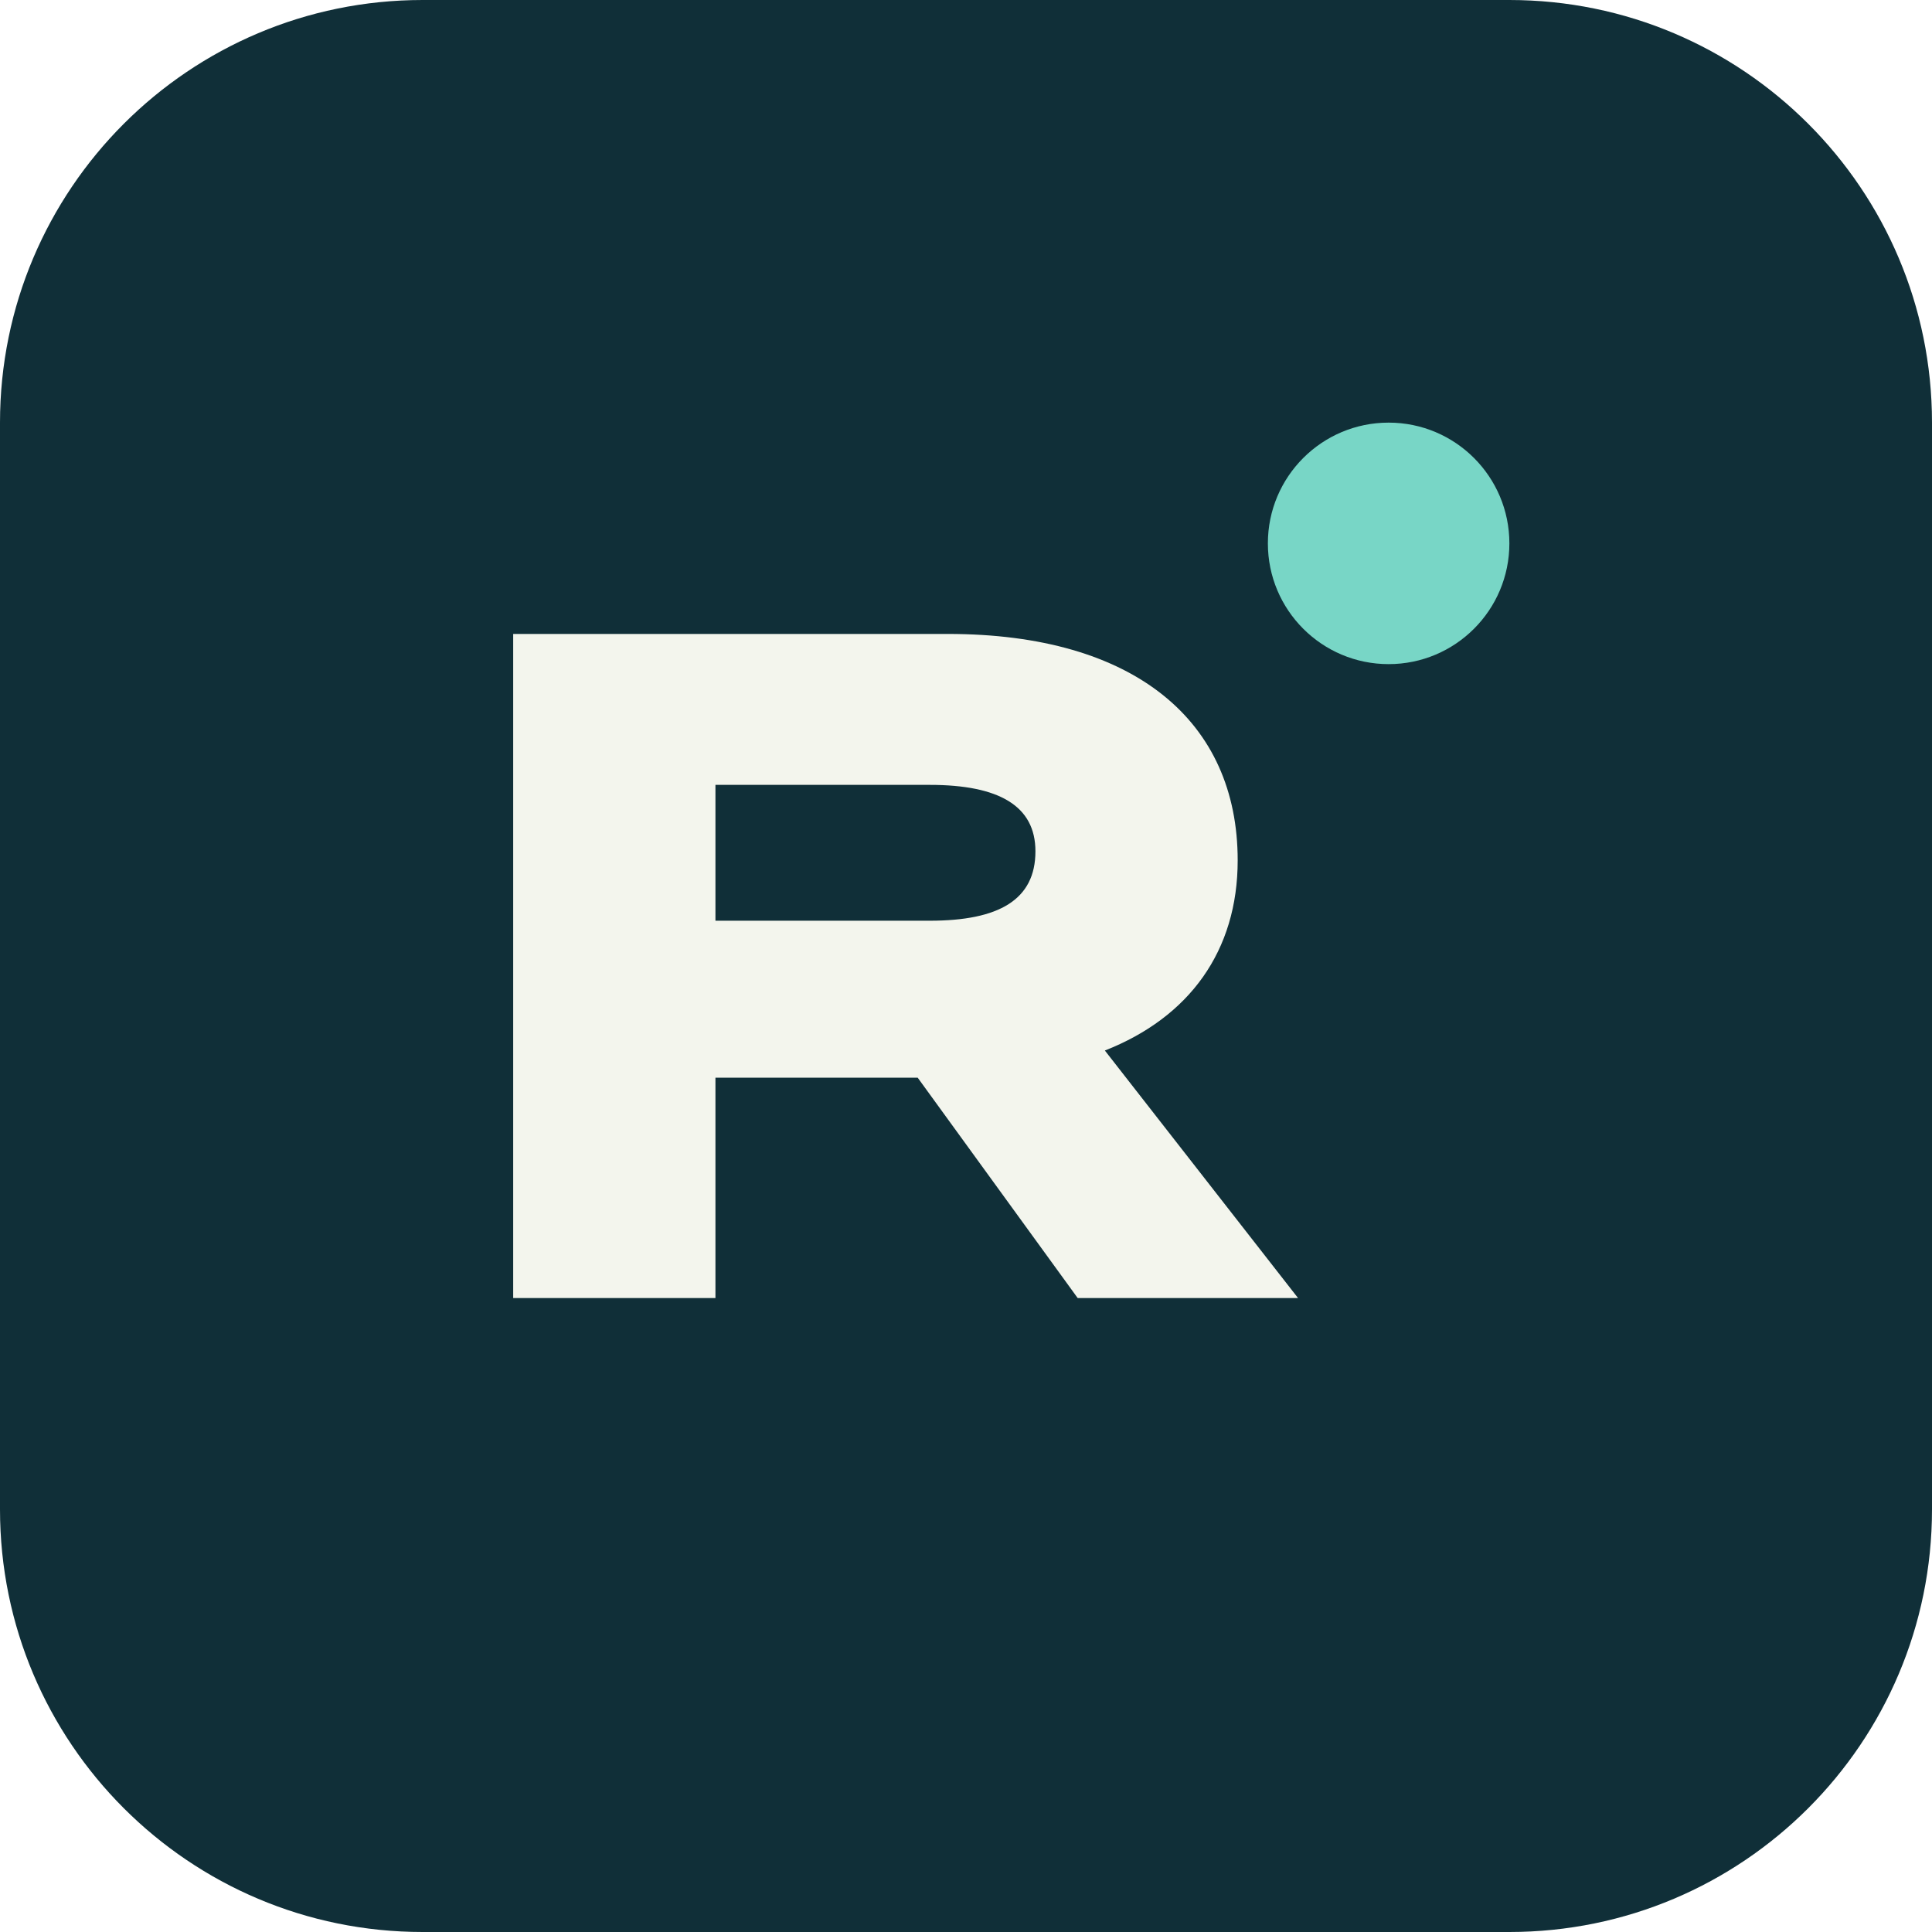
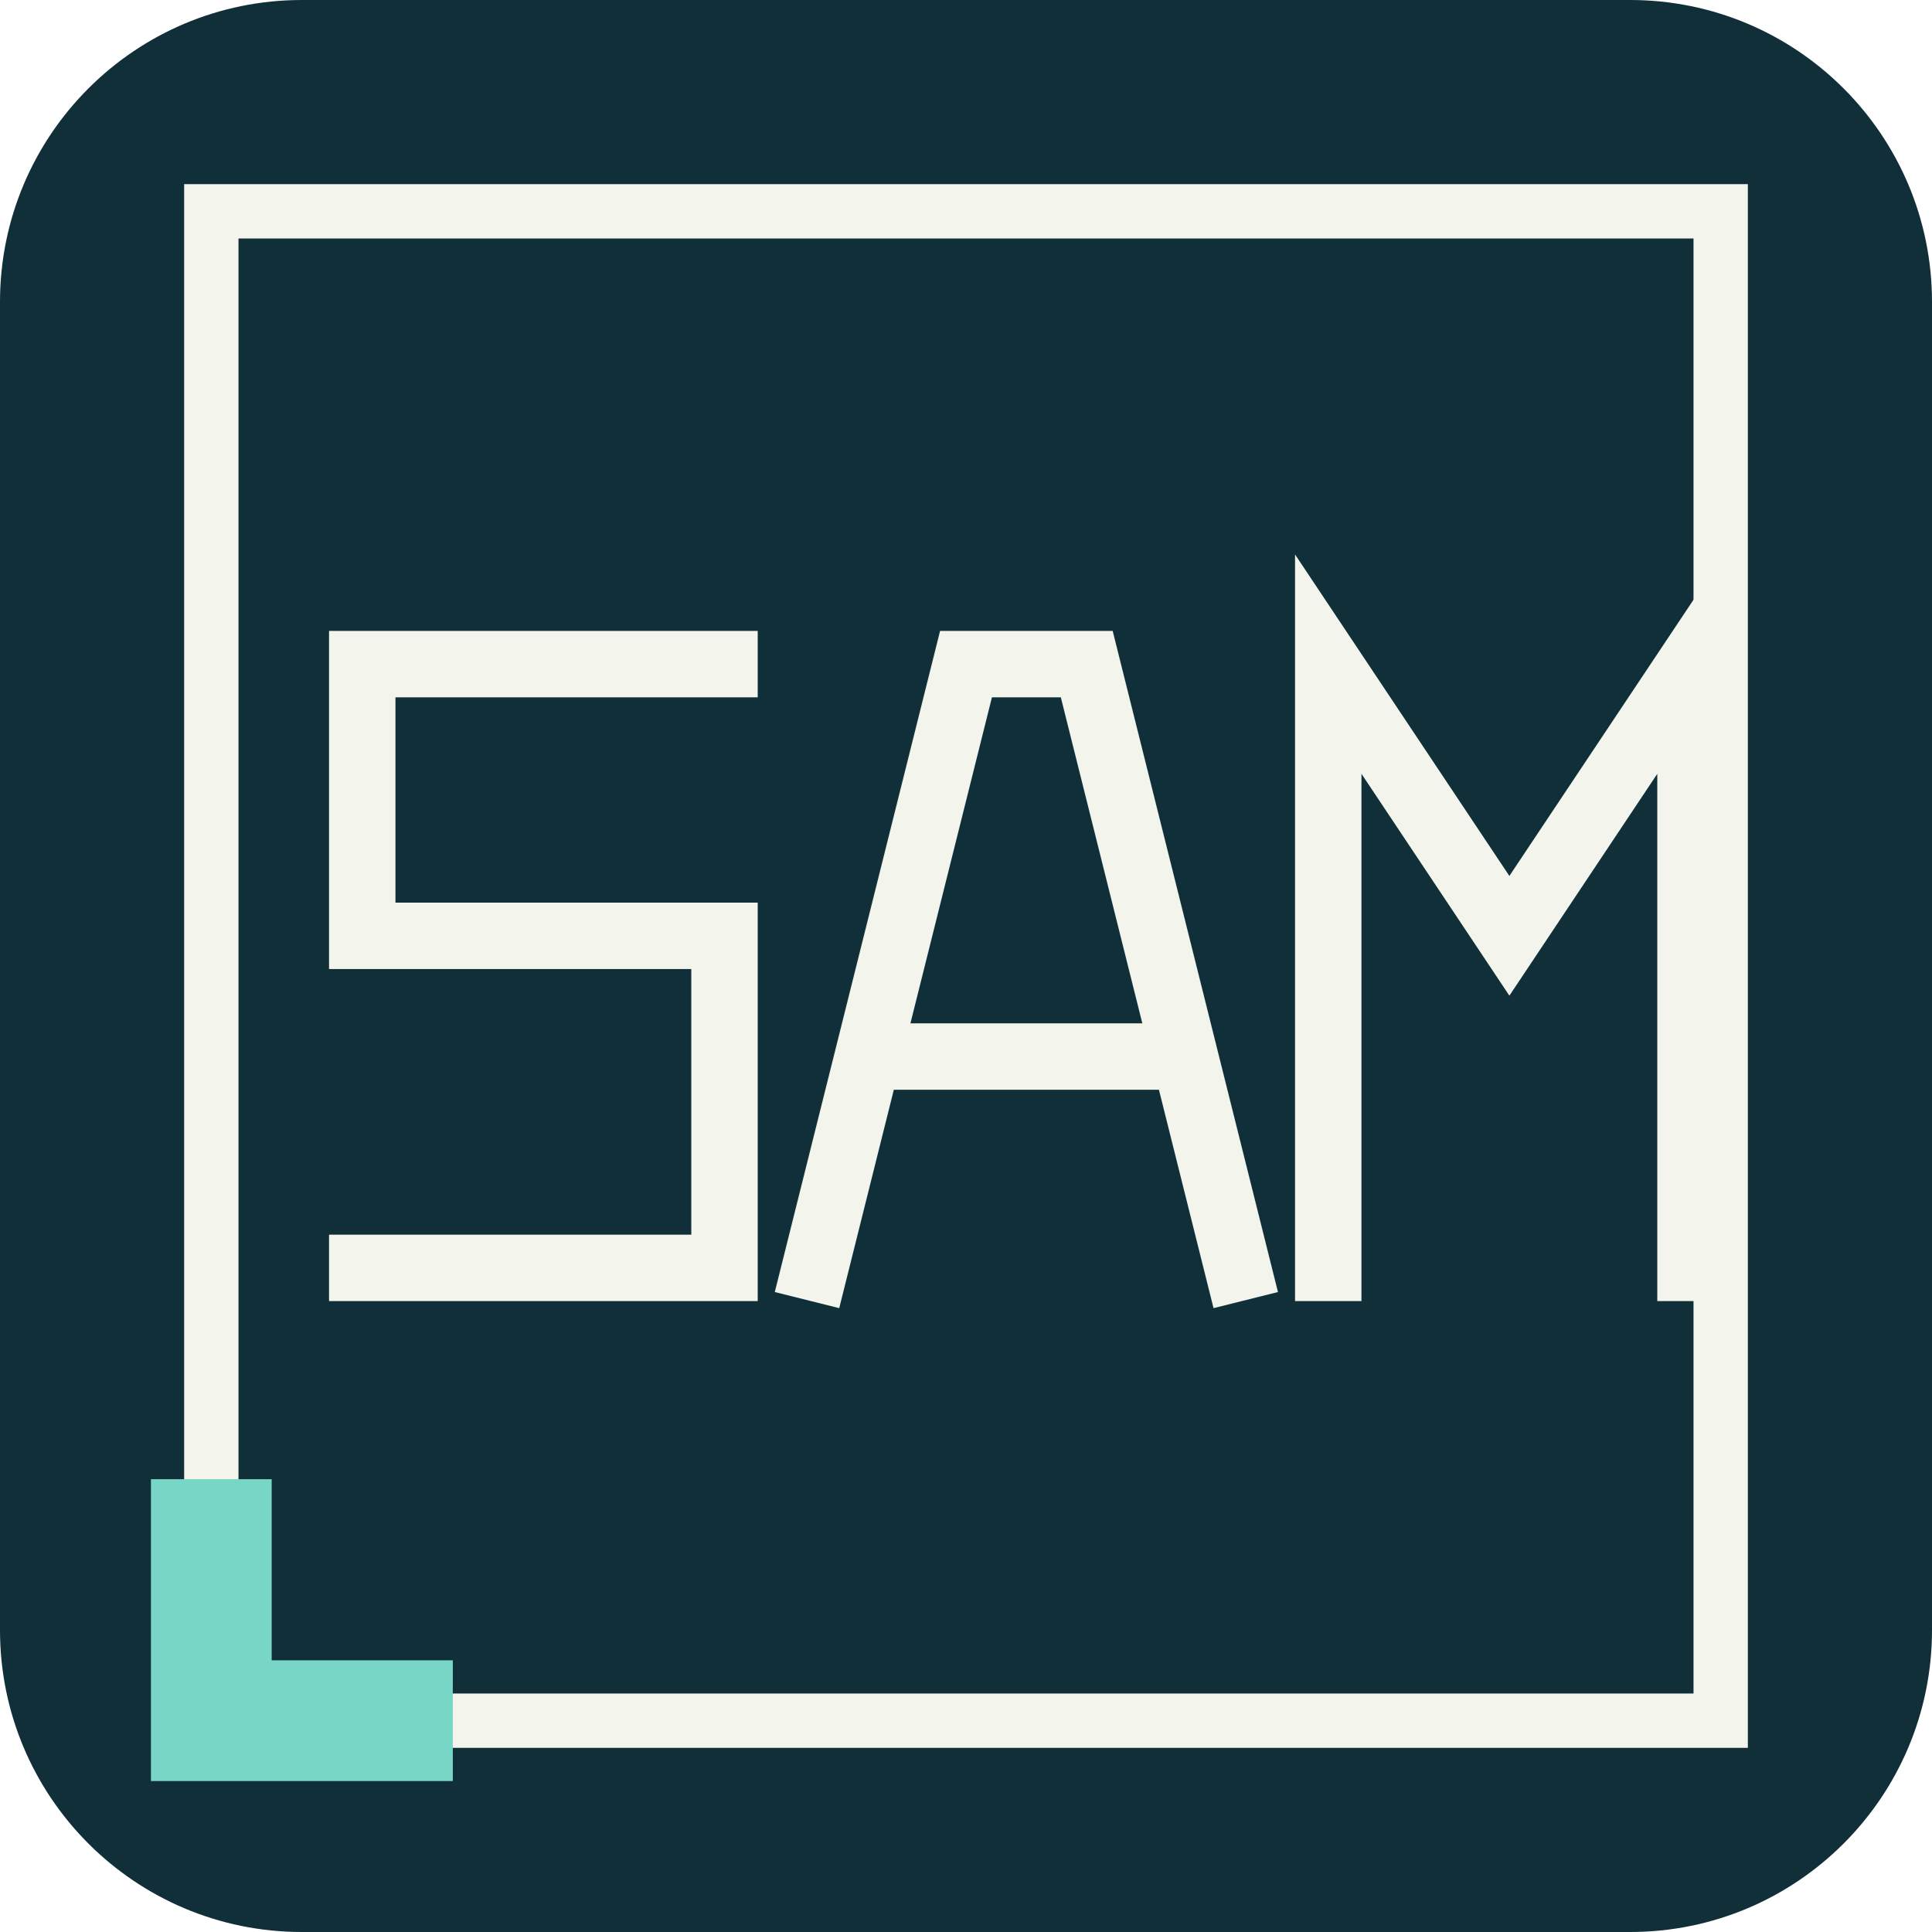
<svg xmlns="http://www.w3.org/2000/svg" viewBox="0 0 64 64">
-   <rect width="64" height="64" rx="14" fill="#102f38" />
-   <path d="M17 43V21h14.4c6.2 0 9.6 2.9 9.6 7.5 0 3-1.6 5.2-4.4 6.3L43 43h-7.3l-5.3-7.3h-6.7V43H17Zm6.7-12.5h7.1c2.3 0 3.5-.7 3.5-2.3 0-1.5-1.2-2.2-3.5-2.2h-7.1v4.5Z" fill="#f3f5ed" />
-   <circle cx="46" cy="18" r="4" fill="#78d6c6" />
+   <rect width="64" height="64" rx="10" fill="#102f38" />
+   <path d="M7 7h50v50H7z" fill="none" stroke="#f3f5ed" stroke-width="1.8" />
+   <path d="M24 22H12v9h12v11H12M27 42l5-20h4l5 20m-12-7h10M44 42V22l6 9 6-9v20" fill="none" stroke="#f3f5ed" stroke-width="2.2" stroke-linecap="square" stroke-linejoin="miter" />
+   <path d="M7 49v8h8" fill="none" stroke="#78d6c6" stroke-width="4" />
</svg>
